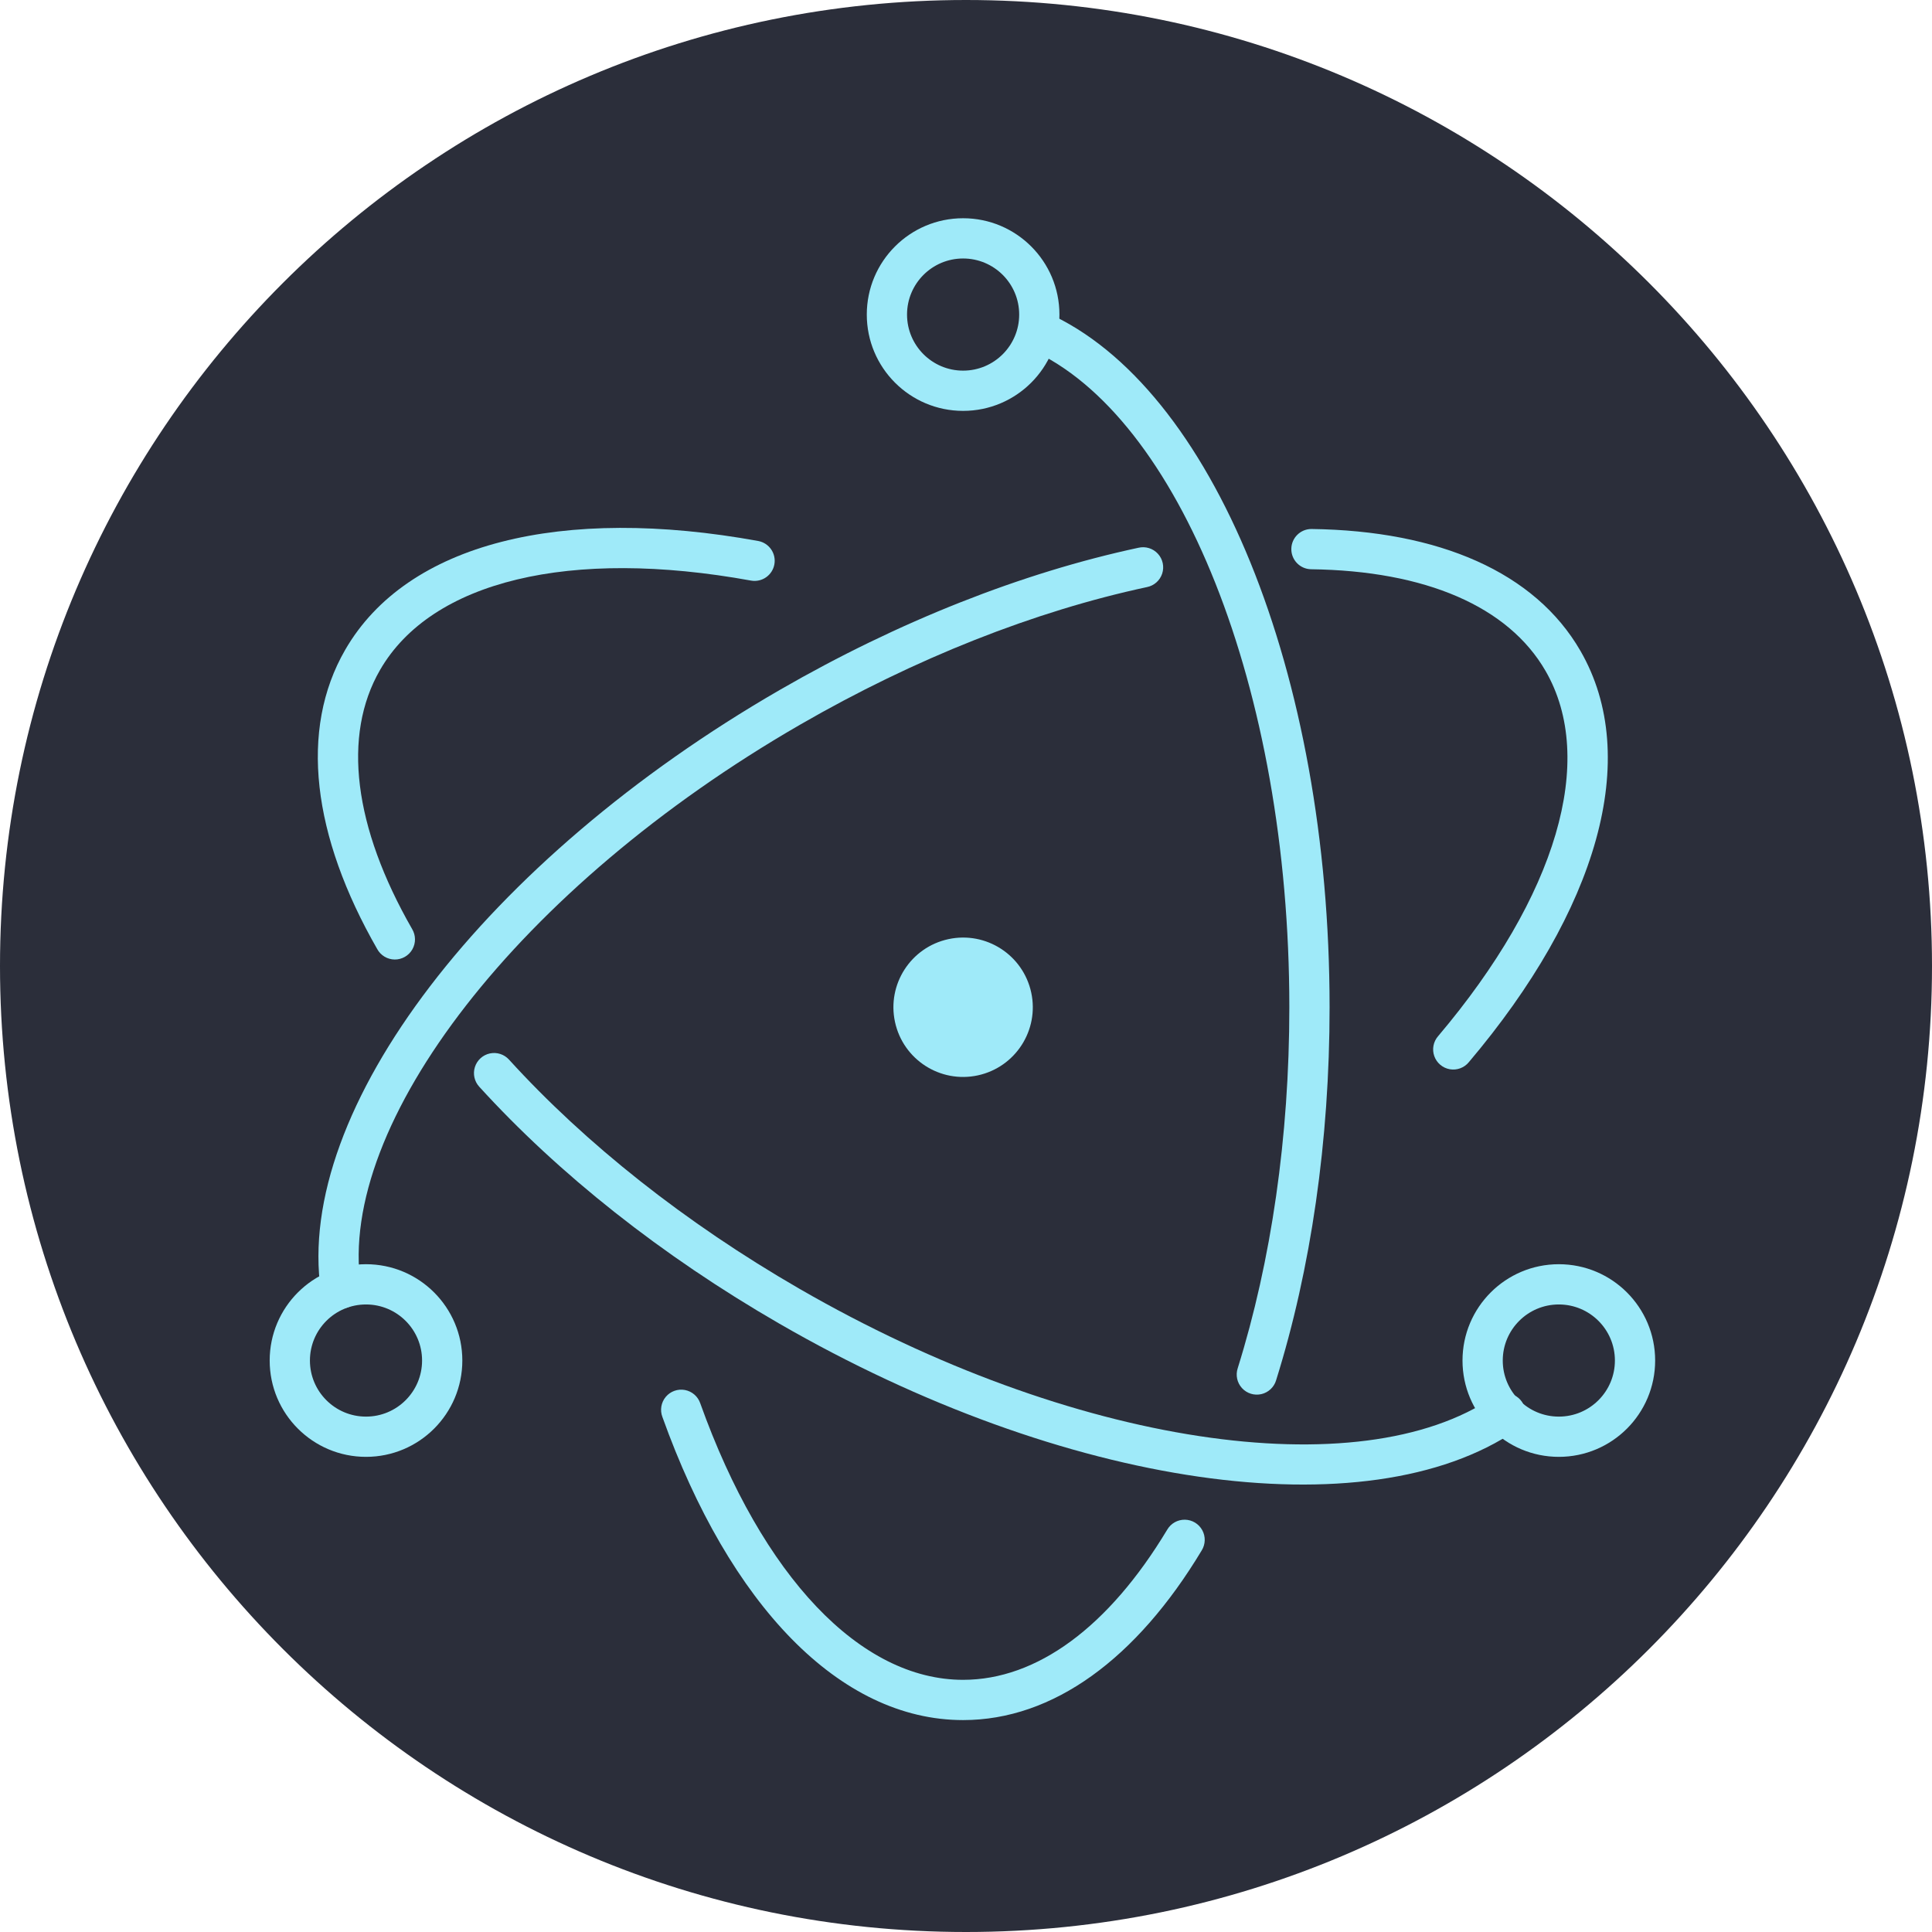
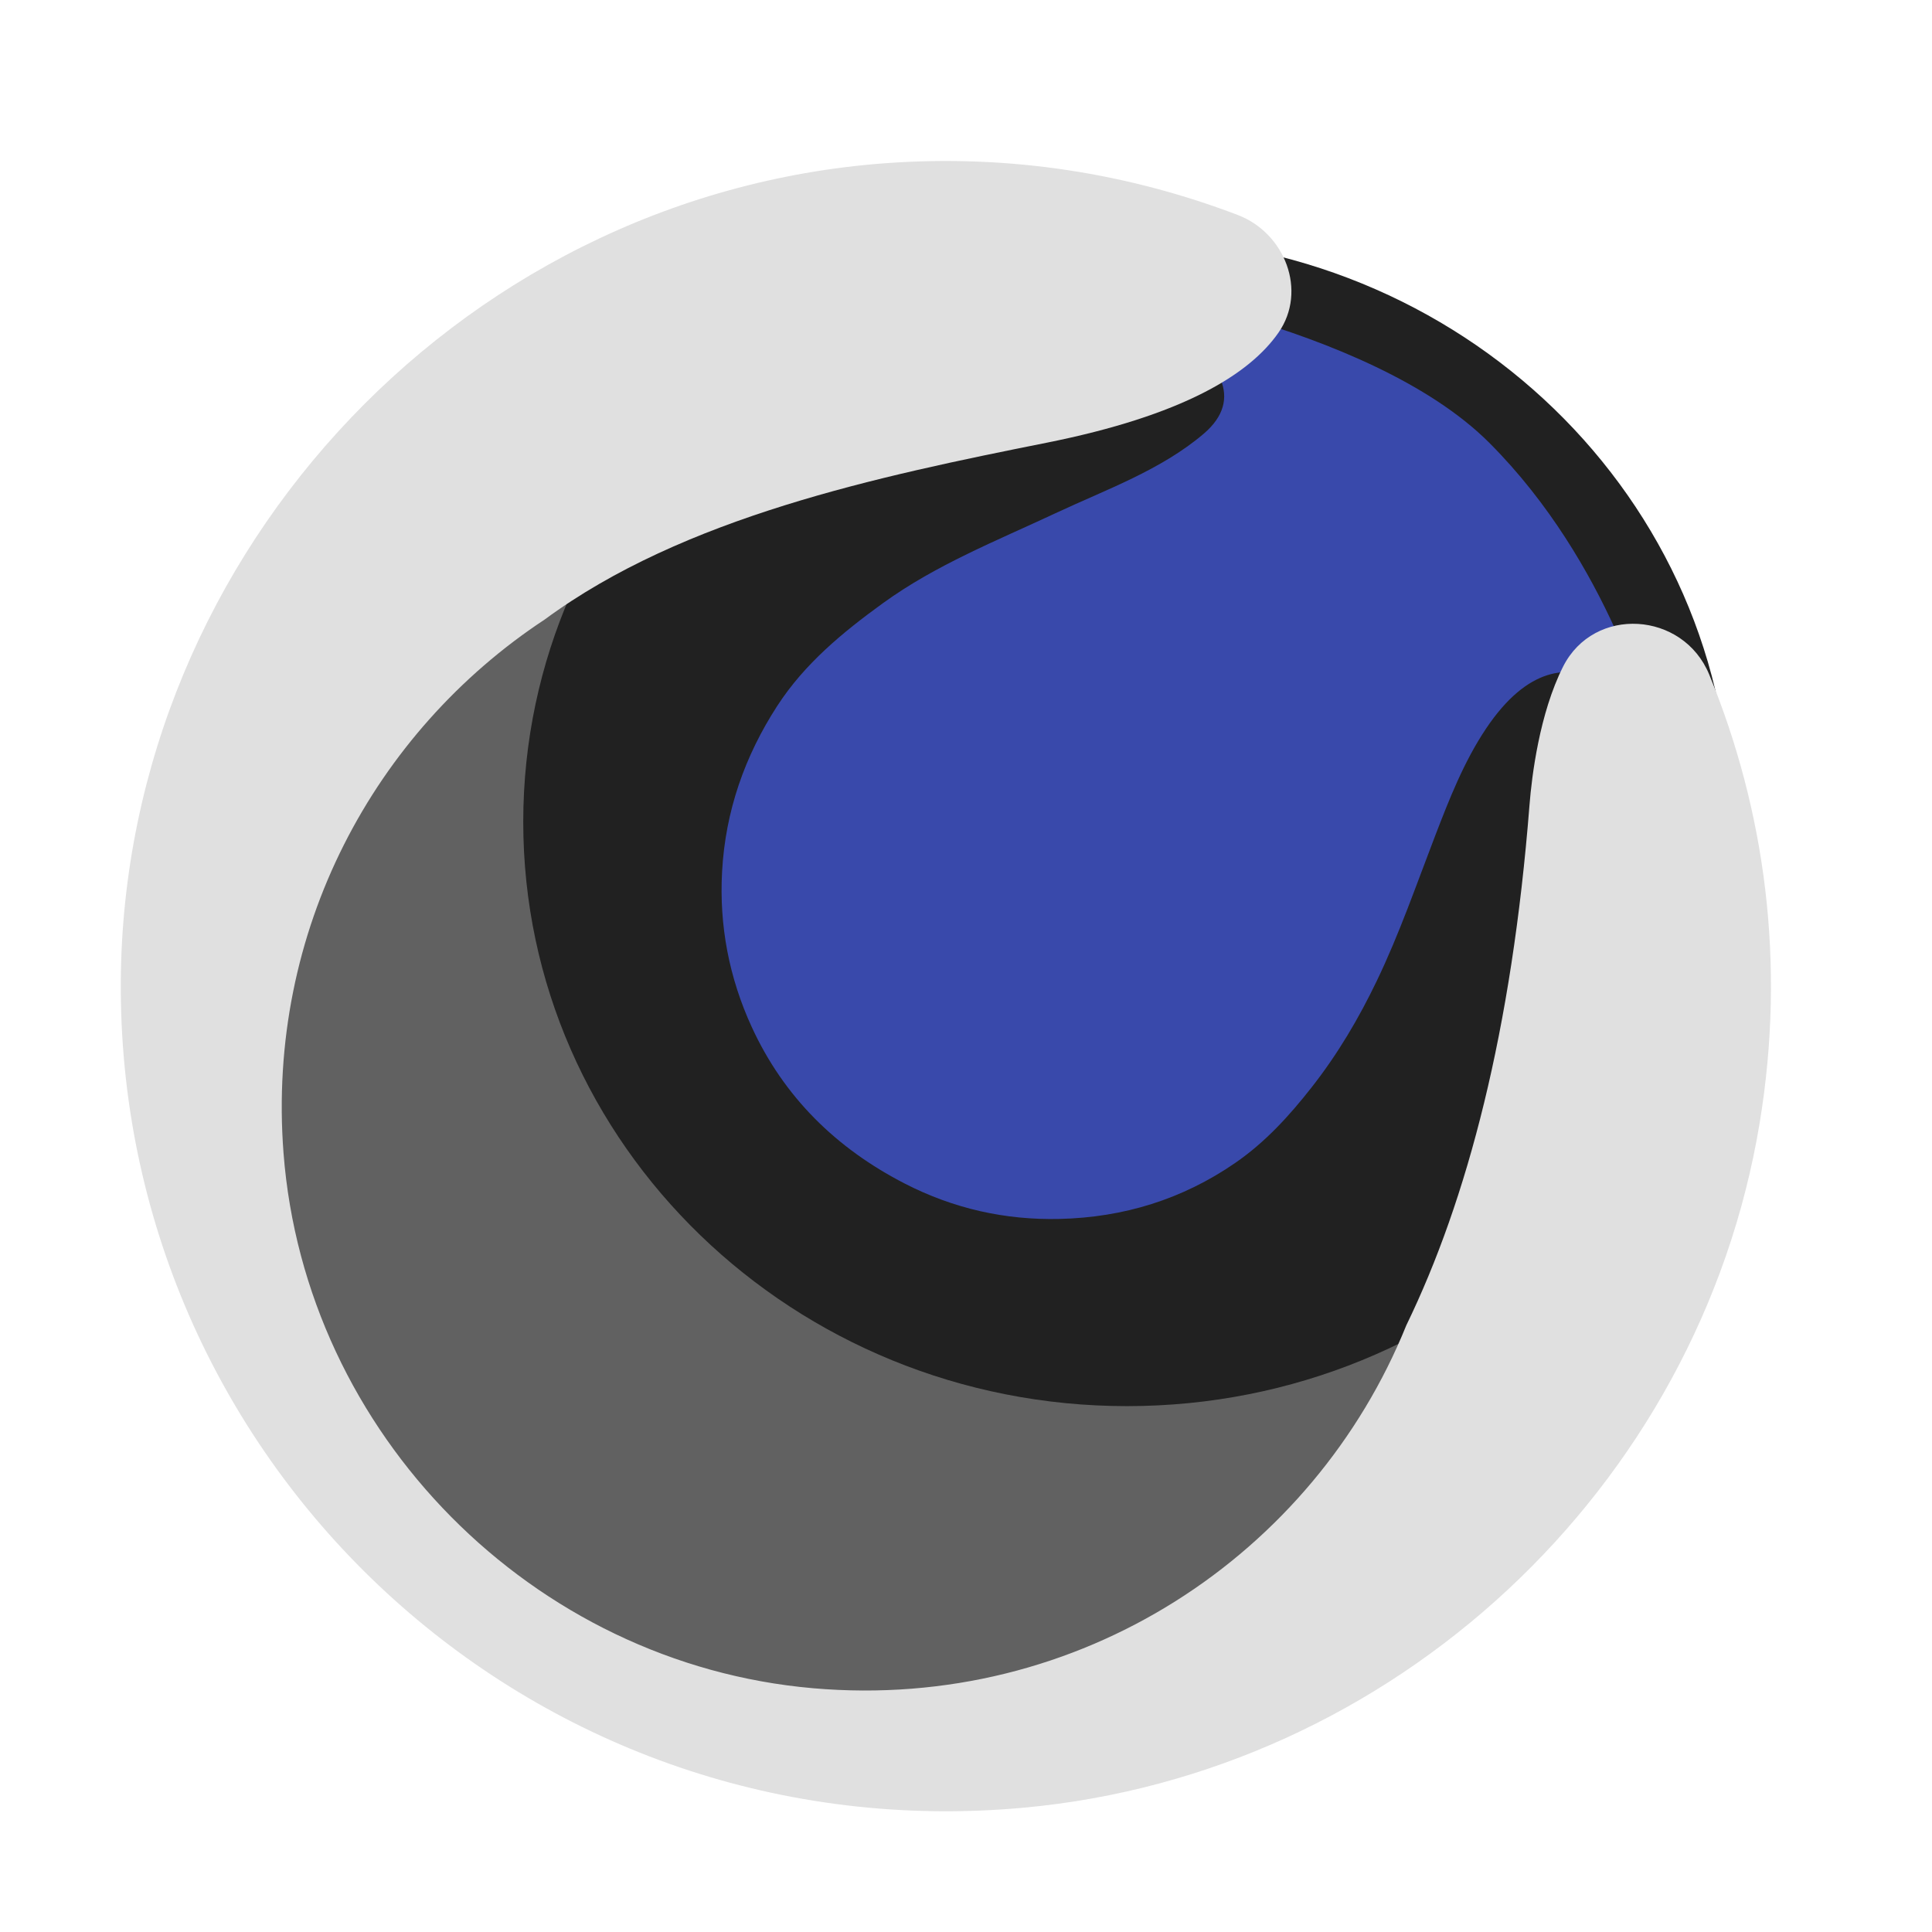
- <svg xmlns="http://www.w3.org/2000/svg" width="256" height="256">
-   <g fill="none" fill-rule="evenodd">
-     <circle fill="#2B2E3A" cx="128" cy="128" r="128" />
-     <g fill="#9FEAF9" fill-rule="nonzero">
-       <path d="M100.502 71.69c-26.005-4.736-46.567.221-54.762 14.415-6.115 10.592-4.367 24.635 4.24 39.646a2.667 2.667 0 1 0 4.626-2.653c-7.752-13.522-9.261-25.641-4.247-34.326 6.808-11.791 25.148-16.213 49.187-11.835a2.667 2.667 0 0 0 .956-5.247zm-36.999 72.307c10.515 11.555 24.176 22.394 39.756 31.388 37.723 21.78 77.883 27.601 97.675 14.106a2.667 2.667 0 1 0-3.005-4.406c-17.714 12.078-55.862 6.548-92.003-14.318-15.114-8.726-28.343-19.222-38.478-30.36a2.667 2.667 0 1 0-3.945 3.59z" />
-       <path d="M194.62 140.753c17.028-20.116 22.973-40.348 14.795-54.512-6.017-10.423-18.738-15.926-35.645-16.146a2.667 2.667 0 0 0-.069 5.333c15.205.198 26.165 4.939 31.096 13.48 6.792 11.765 1.49 29.807-14.248 48.399a2.667 2.667 0 1 0 4.071 3.446zm-43.761-68.175c-15.396 3.299-31.784 9.749-47.522 18.835-38.942 22.483-64.345 55.636-60.817 79.675a2.667 2.667 0 1 0 5.277-.775c-3.133-21.344 20.947-52.769 58.207-74.281 15.267-8.815 31.135-15.06 45.972-18.239a2.667 2.667 0 1 0-1.117-5.215z" />
-       <path d="M87.77 187.753c8.904 24.86 23.469 40.167 39.847 40.167 11.945 0 22.996-8.143 31.614-22.478a2.667 2.667 0 1 0-4.571-2.748c-7.745 12.883-17.258 19.892-27.043 19.892-13.605 0-26.596-13.652-34.825-36.63a2.667 2.667 0 1 0-5.021 1.797zm81.322-4.863c4.61-14.728 7.085-31.718 7.085-49.423 0-44.179-15.463-82.263-37.487-92.042a2.667 2.667 0 0 0-2.164 4.874c19.643 8.723 34.317 44.866 34.317 87.168 0 17.177-2.397 33.63-6.84 47.83a2.667 2.667 0 1 0 5.09 1.593zm50.224-2.612c0-7.049-5.714-12.763-12.763-12.763-7.049 0-12.763 5.714-12.763 12.763 0 7.049 5.714 12.763 12.763 12.763 7.049 0 12.763-5.714 12.763-12.763zm-5.333 0a7.43 7.43 0 1 1-14.86 0 7.43 7.43 0 0 1 14.86 0zM48.497 193.041c7.05 0 12.764-5.714 12.764-12.763 0-7.049-5.715-12.763-12.764-12.763-7.048 0-12.763 5.714-12.763 12.763 0 7.049 5.715 12.763 12.763 12.763zm0-5.333a7.43 7.43 0 1 1 0-14.86 7.43 7.43 0 0 1 0 14.86z" />
-       <path d="M127.617 54.444c7.049 0 12.763-5.714 12.763-12.763 0-7.049-5.714-12.763-12.763-12.763-7.049 0-12.763 5.714-12.763 12.763 0 7.049 5.714 12.763 12.763 12.763zm0-5.333a7.43 7.43 0 1 1 0-14.86 7.43 7.43 0 0 1 0 14.86zm1.949 93.382c-4.985 1.077-9.896-2.091-10.975-7.076a9.236 9.236 0 0 1 7.076-10.976c4.985-1.077 9.896 2.091 10.976 7.076 1.077 4.985-2.091 9.897-7.077 10.976z" />
-     </g>
-   </g>
+ <svg xmlns="http://www.w3.org/2000/svg" viewBox="0 0 48 48" width="48px" height="48px">
+   <ellipse cx="24.5" cy="24.5" fill="#616161" rx="18.5" ry="19.5" />
+   <ellipse cx="28" cy="20.419" fill="#212121" rx="15" ry="14.516" />
+   <path fill="#3949ab" d="M27,7c0,0,5,2,2.899,3.782c-1.063,0.901-2.414,1.378-3.674,1.968 c-1.463,0.685-2.97,1.28-4.292,2.238c-0.999,0.724-1.943,1.502-2.621,2.548c-0.812,1.252-1.29,2.622-1.372,4.118 c-0.074,1.347,0.176,2.641,0.736,3.86c0.799,1.74,2.096,3.013,3.798,3.889c1.212,0.624,2.497,0.913,3.853,0.881 c1.588-0.037,3.051-0.487,4.364-1.393c0.745-0.514,1.339-1.166,1.899-1.88c0.648-0.826,1.171-1.714,1.62-2.65 c0.559-1.164,0.98-2.384,1.443-3.588c0.355-0.922,0.717-1.849,1.268-2.672C39,15,41,18,41,18s-1-4-4-7S27,7,27,7z" />
+   <path fill="#e0e0e0" d="M38,20c-0.44,5.613-1.547,9.809-3.06,12.926c-2.3,5.692-8.099,9.594-14.737,9.018 c-6.975-0.606-12.623-6.317-13.159-13.298c-0.425-5.533,2.261-10.466,6.487-13.253C16.989,12.844,21.838,11.832,26,11 c3.372-0.674,5.038-1.69,5.766-2.739c0.716-1.032,0.161-2.471-1.012-2.919c-2.693-1.027-5.65-1.515-8.755-1.287 C11.255,4.844,2.806,14.112,3.004,24.883C3.219,36.666,13.377,46.02,25.441,44.911c9.176-0.844,16.776-7.919,18.277-17.01 c0.659-3.989,0.127-7.783-1.253-11.142c-0.647-1.573-2.863-1.716-3.63-0.198C38.247,17.726,38.056,19.286,38,20z" />
</svg>
